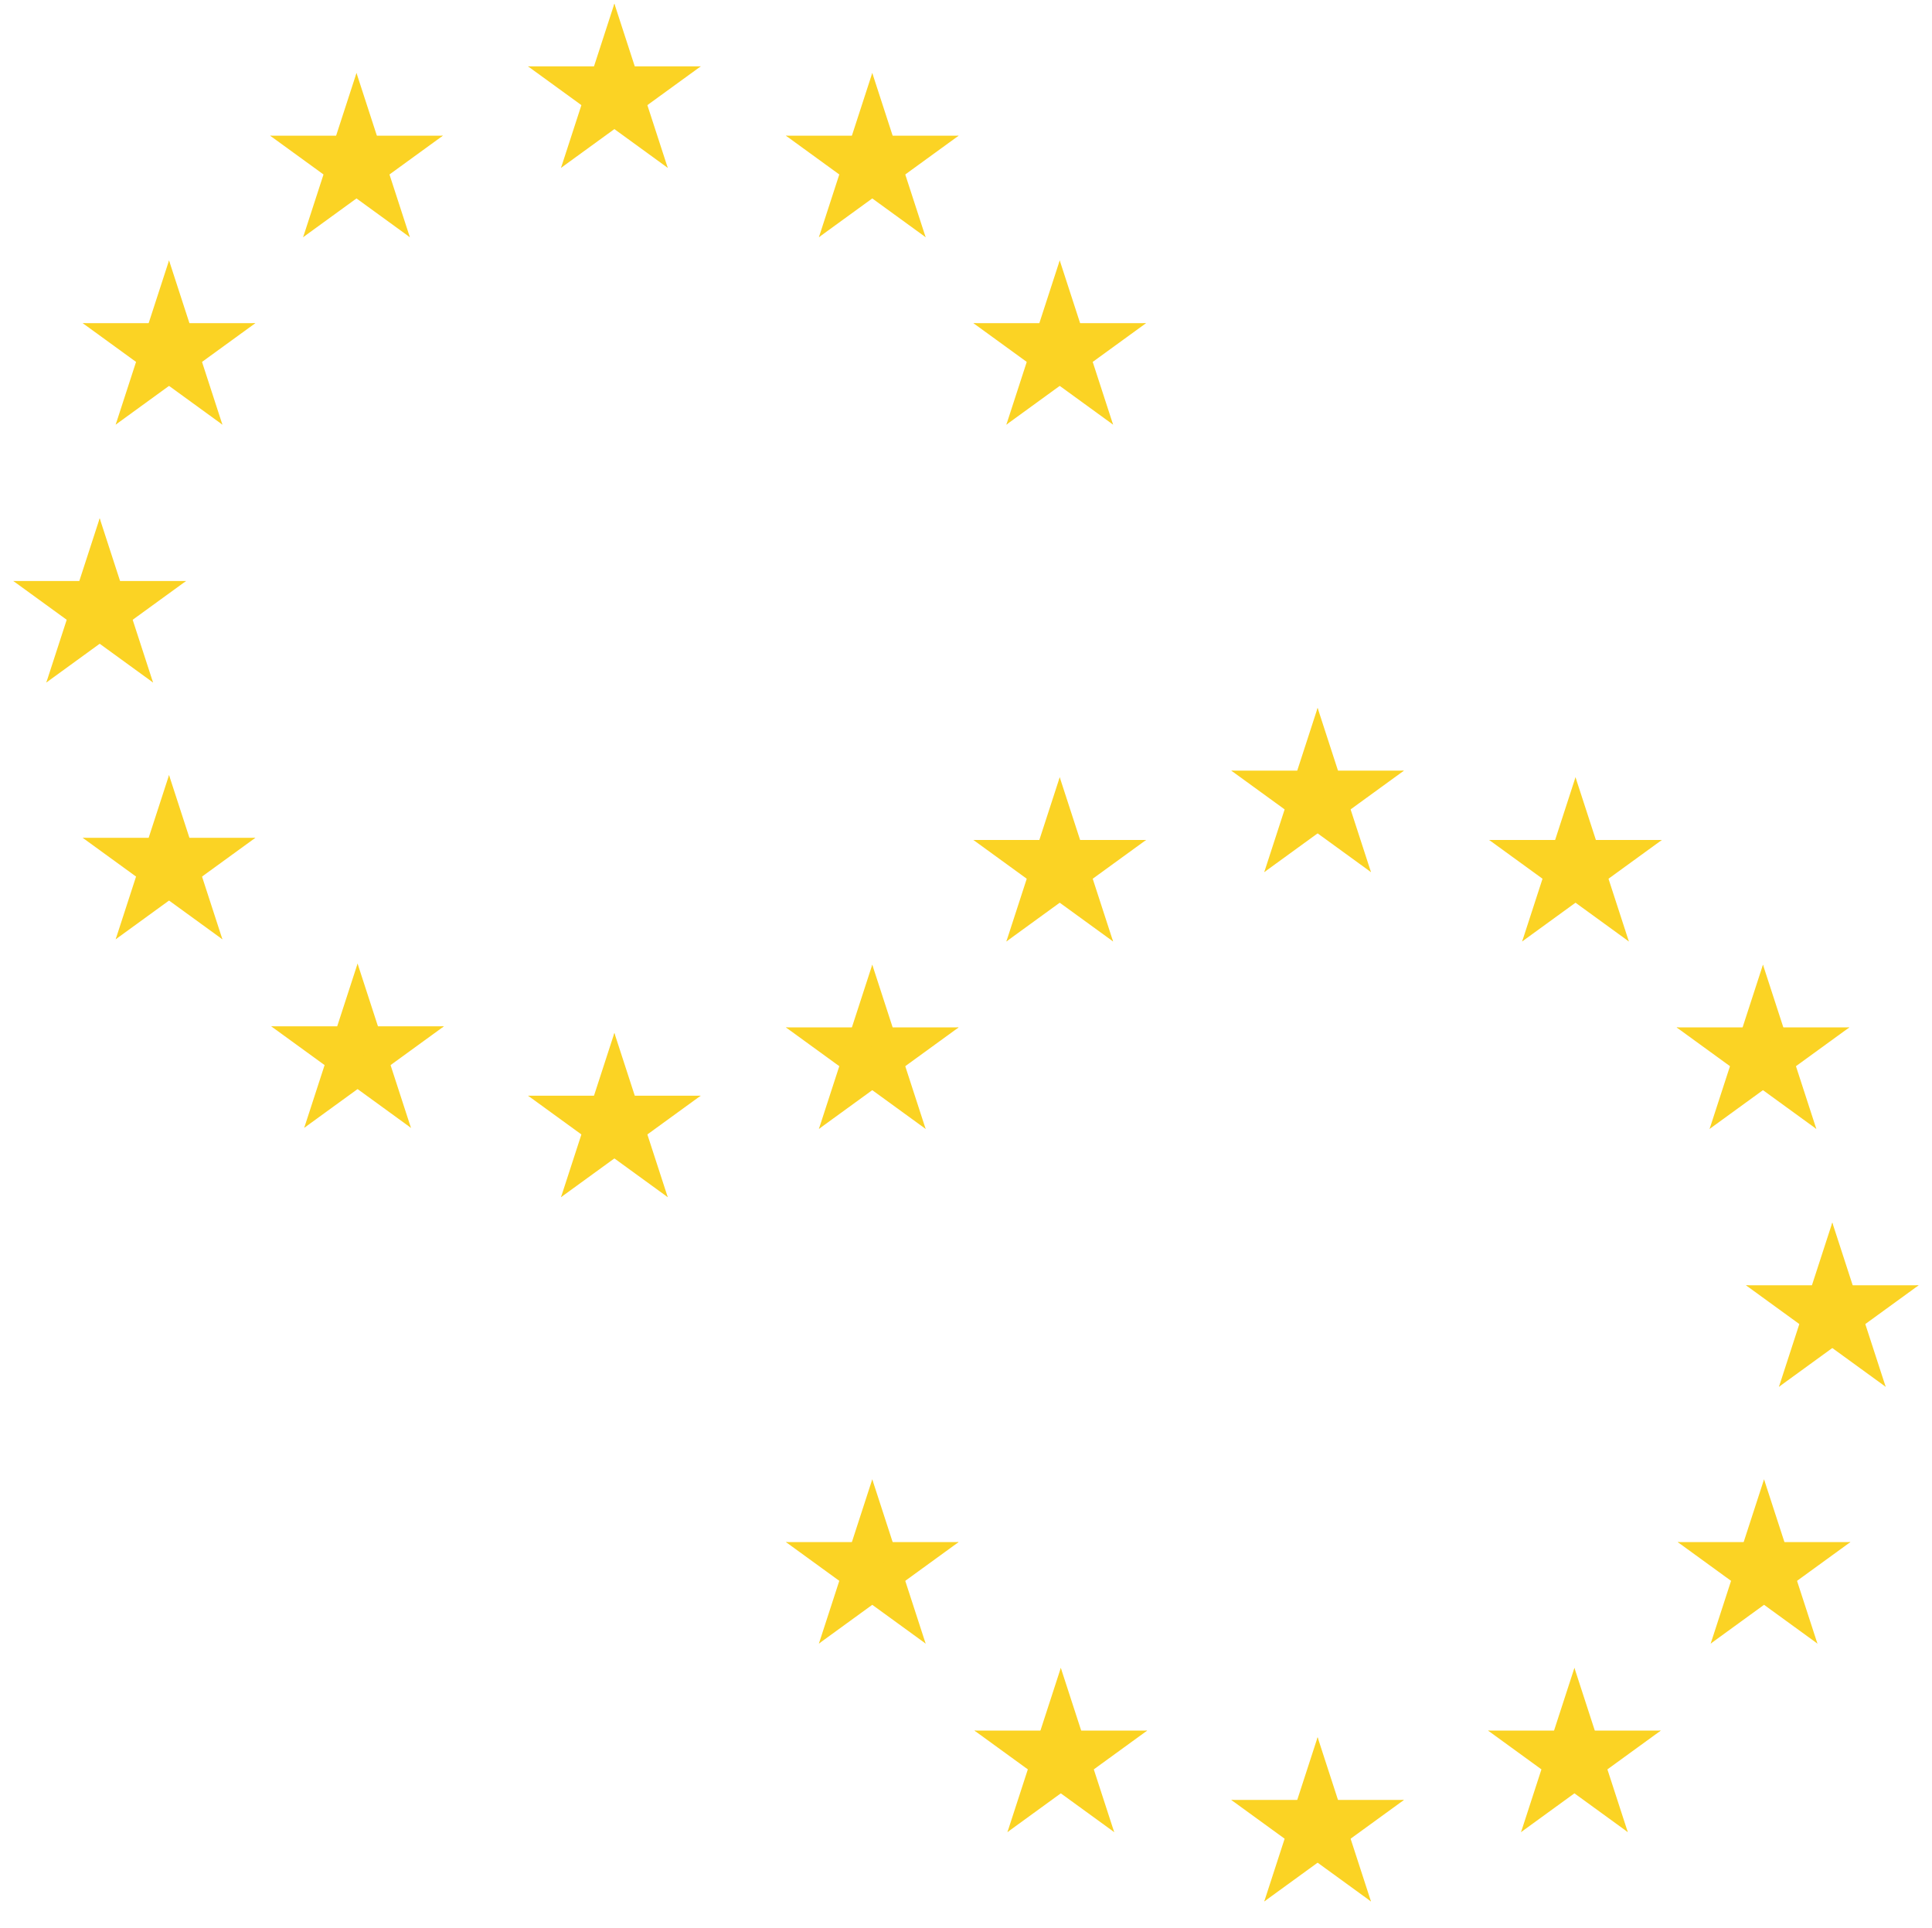
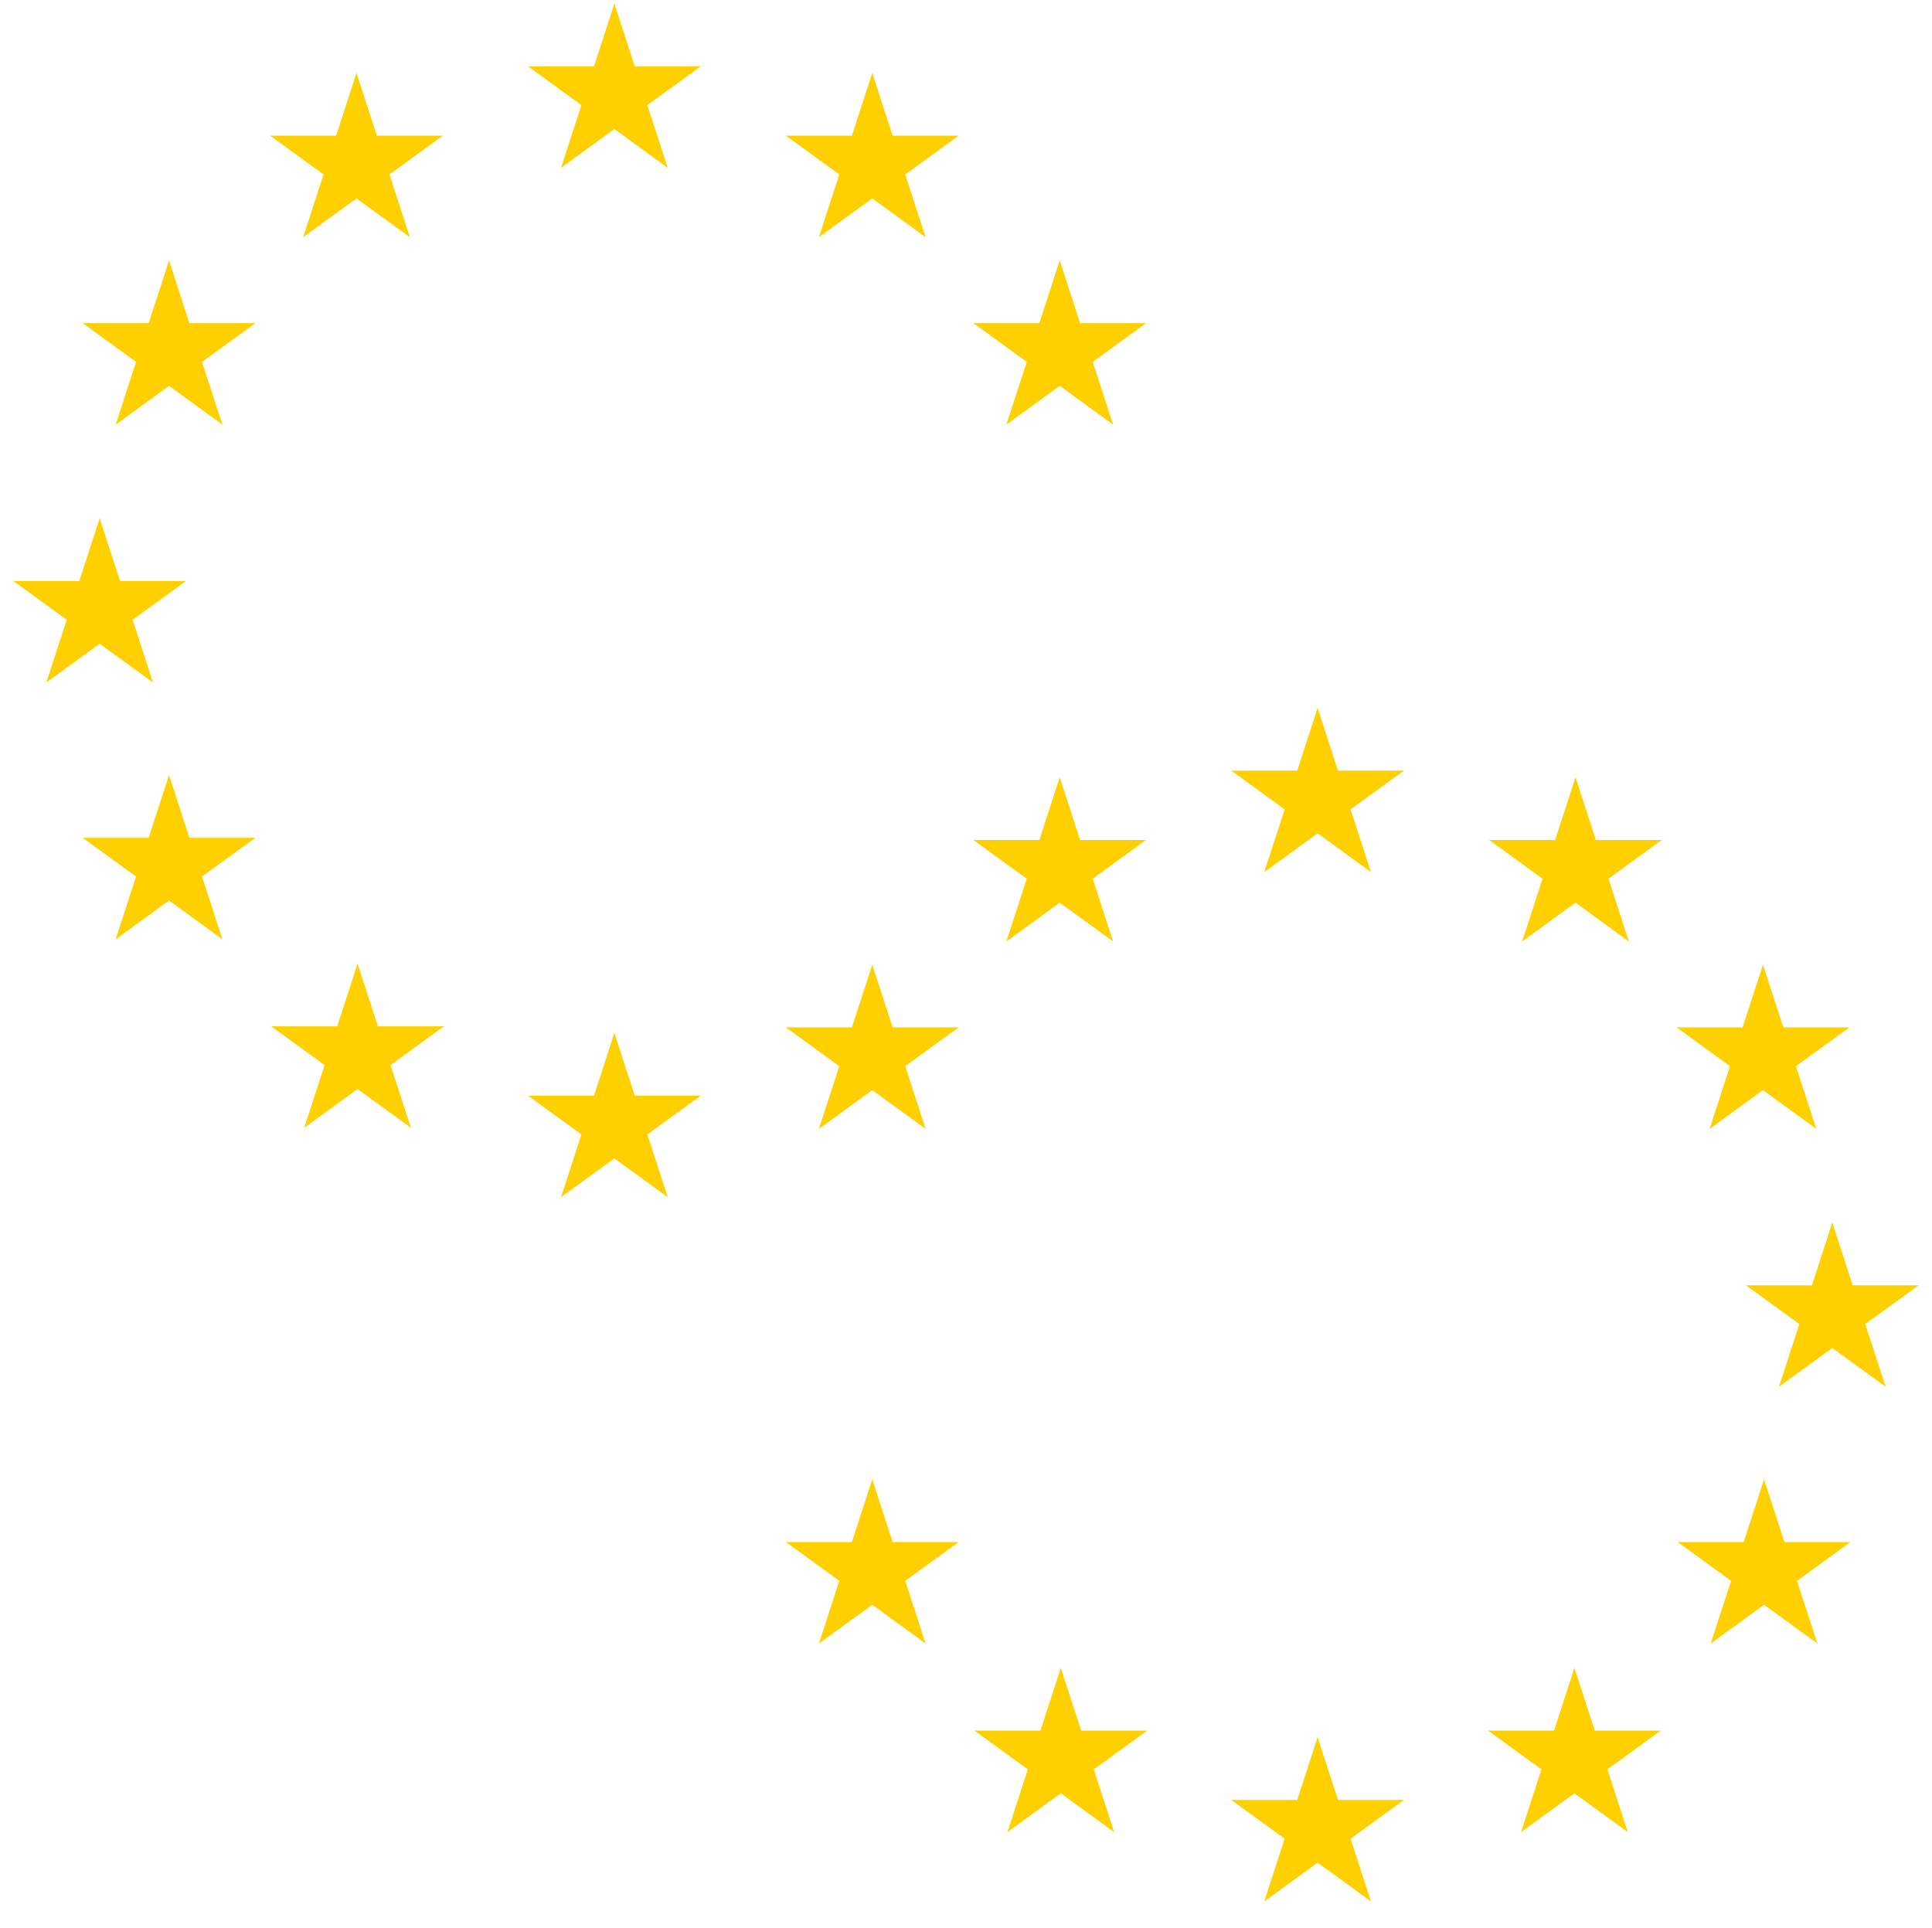
<svg xmlns="http://www.w3.org/2000/svg" width="1783" height="1779" viewBox="0 0 1783 1779" fill="none">
-   <path d="M978 240.351L952.108 320.039L991.951 332.985L978 240.351Z" fill="#FBD324" />
-   <path d="M978 240.351L1003.89 320.039L964.048 332.985L978 240.351Z" fill="#FBD324" />
-   <path d="M1057.69 298.247H973.899V340.141L1057.69 298.247Z" fill="#FBD324" />
-   <path d="M1057.69 298.247L989.901 347.497L965.277 313.603L1057.69 298.247Z" fill="#FBD324" />
-   <path d="M1027.25 391.925L1001.36 312.238L961.514 325.184L1027.25 391.925Z" fill="#FBD324" />
-   <path d="M1027.25 391.925L959.463 342.676L984.088 308.783L1027.25 391.925Z" fill="#FBD324" />
-   <path d="M898.312 298.247H982.101V340.141L898.312 298.247Z" fill="#FBD324" />
-   <path d="M898.312 298.247L966.099 347.496L990.724 313.603L898.312 298.247Z" fill="#FBD324" />
-   <path d="M928.75 391.925L954.642 312.238L994.486 325.184L928.75 391.925Z" fill="#FBD324" />
-   <path d="M928.75 391.925L996.537 342.676L971.912 308.783L928.75 391.925Z" fill="#FBD324" />
-   <path d="M805 67.351L779.108 147.039L818.951 159.985L805 67.351Z" fill="#FBD324" />
-   <path d="M805 67.351L830.892 147.039L791.048 159.985L805 67.351Z" fill="#FBD324" />
-   <path d="M884.688 125.247H800.899V167.141L884.688 125.247Z" fill="#FBD324" />
-   <path d="M884.688 125.247L816.901 174.497L792.277 140.603L884.688 125.247Z" fill="#FBD324" />
-   <path d="M854.25 218.925L828.358 139.238L788.514 152.184L854.25 218.925Z" fill="#FBD324" />
-   <path d="M854.25 218.925L786.463 169.676L811.088 135.783L854.25 218.925Z" fill="#FBD324" />
-   <path d="M725.312 125.247H809.101V167.141L725.312 125.247Z" fill="#FBD324" />
-   <path d="M725.312 125.247L793.099 174.496L817.724 140.603L725.312 125.247Z" fill="#FBD324" />
-   <path d="M755.75 218.925L781.642 139.238L821.486 152.184L755.75 218.925Z" fill="#FBD324" />
-   <path d="M755.75 218.925L823.537 169.676L798.912 135.783L755.75 218.925Z" fill="#FBD324" />
-   <path d="M567 3.351L541.108 83.039L580.951 95.985L567 3.351Z" fill="#FBD324" />
-   <path d="M567 3.351L592.892 83.039L553.048 95.985L567 3.351Z" fill="#FBD324" />
-   <path d="M646.688 61.247H562.899V103.141L646.688 61.247Z" fill="#FBD324" />
-   <path d="M646.688 61.247L578.901 110.497L554.277 76.603L646.688 61.247Z" fill="#FBD324" />
-   <path d="M616.25 154.925L590.358 75.238L550.514 88.184L616.25 154.925Z" fill="#FBD324" />
-   <path d="M616.25 154.925L548.463 105.676L573.088 71.783L616.25 154.925Z" fill="#FBD324" />
-   <path d="M487.312 61.247H571.101V103.141L487.312 61.247Z" fill="#FBD324" />
-   <path d="M487.312 61.247L555.099 110.496L579.724 76.603L487.312 61.247Z" fill="#FBD324" />
-   <path d="M517.75 154.925L543.642 75.238L583.486 88.184L517.75 154.925Z" fill="#FBD324" />
-   <path d="M517.75 154.925L585.537 105.676L560.912 71.782L517.75 154.925Z" fill="#FBD324" />
-   <path d="M329 67.351L303.108 147.039L342.951 159.985L329 67.351Z" fill="#FBD324" />
-   <path d="M329 67.351L354.892 147.039L315.048 159.985L329 67.351Z" fill="#FBD324" />
-   <path d="M408.688 125.247H324.899V167.141L408.688 125.247Z" fill="#FBD324" />
-   <path d="M408.688 125.247L340.901 174.497L316.277 140.603L408.688 125.247Z" fill="#FBD324" />
-   <path d="M378.25 218.925L352.358 139.238L312.514 152.184L378.25 218.925Z" fill="#FBD324" />
-   <path d="M378.25 218.925L310.463 169.676L335.088 135.783L378.25 218.925Z" fill="#FBD324" />
-   <path d="M249.312 125.247H333.101V167.141L249.312 125.247Z" fill="#FBD324" />
-   <path d="M249.312 125.247L317.099 174.496L341.724 140.603L249.312 125.247Z" fill="#FBD324" />
-   <path d="M279.75 218.925L305.642 139.238L345.486 152.184L279.75 218.925Z" fill="#FBD324" />
-   <path d="M279.75 218.925L347.537 169.676L322.912 135.783L279.75 218.925Z" fill="#FBD324" />
-   <path d="M156 240.351L130.108 320.039L169.951 332.985L156 240.351Z" fill="#FBD324" />
-   <path d="M156 240.351L181.892 320.039L142.048 332.985L156 240.351Z" fill="#FBD324" />
-   <path d="M235.688 298.247H151.899V340.141L235.688 298.247Z" fill="#FBD324" />
-   <path d="M235.688 298.247L167.901 347.497L143.277 313.603L235.688 298.247Z" fill="#FBD324" />
-   <path d="M205.25 391.925L179.358 312.238L139.514 325.184L205.25 391.925Z" fill="#FBD324" />
-   <path d="M205.25 391.925L137.463 342.676L162.088 308.783L205.25 391.925Z" fill="#FBD324" />
-   <path d="M76.312 298.247H160.101V340.141L76.312 298.247Z" fill="#FBD324" />
-   <path d="M76.312 298.247L144.099 347.496L168.724 313.603L76.312 298.247Z" fill="#FBD324" />
-   <path d="M106.75 391.925L132.642 312.238L172.486 325.184L106.75 391.925Z" fill="#FBD324" />
-   <path d="M106.75 391.925L174.537 342.676L149.912 308.783L106.75 391.925Z" fill="#FBD324" />
-   <path d="M92 478.351L66.108 558.039L105.951 570.985L92 478.351Z" fill="#FBD324" />
-   <path d="M92 478.351L117.892 558.039L78.048 570.985L92 478.351Z" fill="#FBD324" />
-   <path d="M171.688 536.247H87.899V578.141L171.688 536.247Z" fill="#FBD324" />
-   <path d="M171.688 536.247L103.901 585.497L79.277 551.603L171.688 536.247Z" fill="#FBD324" />
-   <path d="M141.25 629.925L115.358 550.238L75.514 563.184L141.25 629.925Z" fill="#FBD324" />
-   <path d="M141.25 629.925L73.463 580.676L98.088 546.783L141.25 629.925Z" fill="#FBD324" />
-   <path d="M12.312 536.247H96.101V578.141L12.312 536.247Z" fill="#FBD324" />
-   <path d="M12.312 536.247L80.099 585.496L104.724 551.603L12.312 536.247Z" fill="#FBD324" />
-   <path d="M42.75 629.925L68.642 550.238L108.486 563.184L42.75 629.925Z" fill="#FBD324" />
-   <path d="M42.75 629.925L110.537 580.676L85.912 546.783L42.75 629.925Z" fill="#FBD324" />
-   <path d="M156 715.351L130.108 795.039L169.951 807.985L156 715.351Z" fill="#FBD324" />
-   <path d="M156 715.351L181.892 795.039L142.048 807.985L156 715.351Z" fill="#FBD324" />
-   <path d="M235.688 773.247H151.899V815.141L235.688 773.247Z" fill="#FBD324" />
-   <path d="M235.688 773.247L167.901 822.497L143.277 788.603L235.688 773.247Z" fill="#FBD324" />
-   <path d="M205.25 866.925L179.358 787.238L139.514 800.184L205.25 866.925Z" fill="#FBD324" />
-   <path d="M205.25 866.925L137.463 817.676L162.088 783.783L205.25 866.925Z" fill="#FBD324" />
-   <path d="M76.312 773.247H160.101V815.141L76.312 773.247Z" fill="#FBD324" />
-   <path d="M76.312 773.247L144.099 822.496L168.724 788.603L76.312 773.247Z" fill="#FBD324" />
-   <path d="M106.75 866.925L132.642 787.238L172.486 800.184L106.75 866.925Z" fill="#FBD324" />
-   <path d="M106.75 866.925L174.537 817.676L149.912 783.783L106.75 866.925Z" fill="#FBD324" />
-   <path d="M330 889.351L304.108 969.039L343.951 981.985L330 889.351Z" fill="#FBD324" />
-   <path d="M330 889.351L355.892 969.039L316.048 981.985L330 889.351Z" fill="#FBD324" />
-   <path d="M409.688 947.247H325.899V989.141L409.688 947.247Z" fill="#FBD324" />
-   <path d="M409.688 947.247L341.901 996.497L317.277 962.603L409.688 947.247Z" fill="#FBD324" />
-   <path d="M379.25 1040.93L353.358 961.238L313.514 974.184L379.25 1040.93Z" fill="#FBD324" />
-   <path d="M379.25 1040.93L311.463 991.676L336.088 957.783L379.25 1040.93Z" fill="#FBD324" />
-   <path d="M250.312 947.247H334.101V989.141L250.312 947.247Z" fill="#FBD324" />
-   <path d="M250.312 947.247L318.099 996.496L342.724 962.603L250.312 947.247Z" fill="#FBD324" />
-   <path d="M280.75 1040.93L306.642 961.238L346.486 974.184L280.75 1040.93Z" fill="#FBD324" />
-   <path d="M280.75 1040.93L348.537 991.676L323.912 957.783L280.75 1040.93Z" fill="#FBD324" />
-   <path d="M567 953.351L541.108 1033.04L580.951 1045.98L567 953.351Z" fill="#FBD324" />
-   <path d="M567 953.351L592.892 1033.04L553.048 1045.99L567 953.351Z" fill="#FBD324" />
-   <path d="M646.688 1011.25H562.899V1053.14L646.688 1011.25Z" fill="#FBD324" />
-   <path d="M646.688 1011.25L578.901 1060.5L554.277 1026.6L646.688 1011.25Z" fill="#FBD324" />
-   <path d="M616.25 1104.93L590.358 1025.24L550.514 1038.18L616.25 1104.93Z" fill="#FBD324" />
-   <path d="M616.25 1104.93L548.463 1055.68L573.088 1021.78L616.25 1104.93Z" fill="#FBD324" />
-   <path d="M487.312 1011.25H571.101V1053.14L487.312 1011.25Z" fill="#FBD324" />
-   <path d="M487.312 1011.25L555.099 1060.5L579.724 1026.6L487.312 1011.25Z" fill="#FBD324" />
-   <path d="M517.75 1104.93L543.642 1025.24L583.486 1038.18L517.75 1104.93Z" fill="#FBD324" />
-   <path d="M517.75 1104.93L585.537 1055.68L560.912 1021.78L517.75 1104.93Z" fill="#FBD324" />
-   <path d="M805 890.351L779.108 970.039L818.951 982.985L805 890.351Z" fill="#FBD324" />
-   <path d="M805 890.351L830.892 970.039L791.048 982.985L805 890.351Z" fill="#FBD324" />
-   <path d="M884.688 948.247H800.899V990.141L884.688 948.247Z" fill="#FBD324" />
-   <path d="M884.688 948.247L816.901 997.497L792.277 963.603L884.688 948.247Z" fill="#FBD324" />
-   <path d="M854.25 1041.93L828.358 962.238L788.514 975.184L854.25 1041.93Z" fill="#FBD324" />
-   <path d="M854.25 1041.93L786.463 992.676L811.088 958.783L854.25 1041.93Z" fill="#FBD324" />
-   <path d="M725.312 948.247H809.101V990.141L725.312 948.247Z" fill="#FBD324" />
-   <path d="M725.312 948.247L793.099 997.496L817.724 963.603L725.312 948.247Z" fill="#FBD324" />
-   <path d="M755.75 1041.93L781.642 962.238L821.486 975.184L755.75 1041.93Z" fill="#FBD324" />
-   <path d="M755.75 1041.93L823.537 992.676L798.912 958.783L755.75 1041.93Z" fill="#FBD324" />
-   <path d="M978 717.351L952.108 797.039L991.951 809.985L978 717.351Z" fill="#FBD324" />
-   <path d="M978 717.351L1003.89 797.039L964.048 809.985L978 717.351Z" fill="#FBD324" />
-   <path d="M1057.69 775.247H973.899V817.141L1057.69 775.247Z" fill="#FBD324" />
-   <path d="M1057.69 775.247L989.901 824.497L965.277 790.603L1057.69 775.247Z" fill="#FBD324" />
-   <path d="M1027.25 868.925L1001.36 789.238L961.514 802.184L1027.25 868.925Z" fill="#FBD324" />
-   <path d="M1027.25 868.925L959.463 819.676L984.088 785.783L1027.25 868.925Z" fill="#FBD324" />
-   <path d="M898.312 775.247H982.101V817.141L898.312 775.247Z" fill="#FBD324" />
-   <path d="M898.312 775.247L966.099 824.496L990.724 790.603L898.312 775.247Z" fill="#FBD324" />
-   <path d="M928.75 868.925L954.642 789.238L994.486 802.184L928.75 868.925Z" fill="#FBD324" />
-   <path d="M928.75 868.925L996.537 819.676L971.912 785.783L928.75 868.925Z" fill="#FBD324" />
-   <path d="M1216 653.351L1190.11 733.039L1229.95 745.985L1216 653.351Z" fill="#FBD324" />
-   <path d="M1216 653.351L1241.89 733.039L1202.05 745.985L1216 653.351Z" fill="#FBD324" />
-   <path d="M1295.69 711.247H1211.9V753.141L1295.69 711.247Z" fill="#FBD324" />
-   <path d="M1295.69 711.247L1227.9 760.497L1203.28 726.603L1295.69 711.247Z" fill="#FBD324" />
-   <path d="M1265.25 804.925L1239.36 725.238L1199.51 738.184L1265.25 804.925Z" fill="#FBD324" />
-   <path d="M1265.25 804.925L1197.46 755.676L1222.09 721.783L1265.25 804.925Z" fill="#FBD324" />
-   <path d="M1136.31 711.247H1220.1V753.141L1136.31 711.247Z" fill="#FBD324" />
-   <path d="M1136.31 711.247L1204.1 760.496L1228.72 726.603L1136.31 711.247Z" fill="#FBD324" />
-   <path d="M1166.75 804.925L1192.64 725.238L1232.49 738.184L1166.75 804.925Z" fill="#FBD324" />
-   <path d="M1166.75 804.925L1234.54 755.676L1209.91 721.783L1166.75 804.925Z" fill="#FBD324" />
-   <path d="M1454 717.351L1428.11 797.039L1467.95 809.985L1454 717.351Z" fill="#FBD324" />
-   <path d="M1454 717.351L1479.89 797.039L1440.05 809.985L1454 717.351Z" fill="#FBD324" />
-   <path d="M1533.69 775.247H1449.9V817.141L1533.69 775.247Z" fill="#FBD324" />
-   <path d="M1533.69 775.247L1465.9 824.497L1441.28 790.603L1533.69 775.247Z" fill="#FBD324" />
-   <path d="M1503.25 868.925L1477.36 789.238L1437.51 802.184L1503.25 868.925Z" fill="#FBD324" />
-   <path d="M1503.25 868.925L1435.46 819.676L1460.09 785.783L1503.25 868.925Z" fill="#FBD324" />
-   <path d="M1374.31 775.247H1458.1V817.141L1374.31 775.247Z" fill="#FBD324" />
-   <path d="M1374.31 775.247L1442.1 824.496L1466.72 790.603L1374.31 775.247Z" fill="#FBD324" />
-   <path d="M1404.75 868.925L1430.64 789.238L1470.49 802.184L1404.75 868.925Z" fill="#FBD324" />
-   <path d="M1404.75 868.925L1472.54 819.676L1447.91 785.783L1404.75 868.925Z" fill="#FBD324" />
-   <path d="M1627 890.351L1601.11 970.039L1640.95 982.985L1627 890.351Z" fill="#FBD324" />
-   <path d="M1627 890.351L1652.89 970.039L1613.05 982.985L1627 890.351Z" fill="#FBD324" />
-   <path d="M1706.69 948.247H1622.9V990.141L1706.69 948.247Z" fill="#FBD324" />
-   <path d="M1706.69 948.247L1638.9 997.497L1614.28 963.603L1706.69 948.247Z" fill="#FBD324" />
-   <path d="M1676.25 1041.93L1650.36 962.238L1610.51 975.184L1676.25 1041.93Z" fill="#FBD324" />
-   <path d="M1676.25 1041.93L1608.46 992.676L1633.09 958.783L1676.25 1041.93Z" fill="#FBD324" />
-   <path d="M1547.31 948.247H1631.1V990.141L1547.31 948.247Z" fill="#FBD324" />
-   <path d="M1547.31 948.247L1615.1 997.496L1639.72 963.603L1547.31 948.247Z" fill="#FBD324" />
-   <path d="M1577.75 1041.93L1603.64 962.238L1643.49 975.184L1577.75 1041.93Z" fill="#FBD324" />
-   <path d="M1577.75 1041.93L1645.54 992.676L1620.91 958.783L1577.75 1041.93Z" fill="#FBD324" />
-   <path d="M1691 1128.35L1665.11 1208.04L1704.95 1220.98L1691 1128.35Z" fill="#FBD324" />
-   <path d="M1691 1128.35L1716.89 1208.04L1677.05 1220.99L1691 1128.35Z" fill="#FBD324" />
-   <path d="M1770.69 1186.25H1686.9V1228.14L1770.69 1186.25Z" fill="#FBD324" />
-   <path d="M1770.69 1186.25L1702.9 1235.5L1678.28 1201.6L1770.69 1186.25Z" fill="#FBD324" />
-   <path d="M1740.25 1279.93L1714.36 1200.24L1674.51 1213.18L1740.25 1279.93Z" fill="#FBD324" />
-   <path d="M1740.25 1279.93L1672.46 1230.68L1697.09 1196.78L1740.25 1279.93Z" fill="#FBD324" />
-   <path d="M1611.31 1186.25H1695.1V1228.14L1611.31 1186.25Z" fill="#FBD324" />
-   <path d="M1611.31 1186.25L1679.1 1235.5L1703.72 1201.6L1611.31 1186.25Z" fill="#FBD324" />
-   <path d="M1641.75 1279.93L1667.64 1200.24L1707.49 1213.18L1641.75 1279.93Z" fill="#FBD324" />
-   <path d="M1641.75 1279.93L1709.54 1230.68L1684.91 1196.78L1641.75 1279.93Z" fill="#FBD324" />
-   <path d="M1628 1365.35L1602.11 1445.04L1641.95 1457.99L1628 1365.35Z" fill="#FBD324" />
-   <path d="M1628 1365.35L1653.89 1445.04L1614.05 1457.99L1628 1365.35Z" fill="#FBD324" />
-   <path d="M1707.69 1423.25H1623.9V1465.14L1707.69 1423.25Z" fill="#FBD324" />
-   <path d="M1707.69 1423.25L1639.9 1472.5L1615.28 1438.6L1707.69 1423.25Z" fill="#FBD324" />
-   <path d="M1677.25 1516.93L1651.36 1437.24L1611.51 1450.18L1677.25 1516.93Z" fill="#FBD324" />
-   <path d="M1677.25 1516.93L1609.46 1467.68L1634.09 1433.78L1677.25 1516.93Z" fill="#FBD324" />
-   <path d="M1548.31 1423.25H1632.1V1465.14L1548.31 1423.25Z" fill="#FBD324" />
-   <path d="M1548.31 1423.25L1616.1 1472.5L1640.72 1438.6L1548.31 1423.25Z" fill="#FBD324" />
-   <path d="M1578.75 1516.93L1604.64 1437.24L1644.49 1450.18L1578.75 1516.93Z" fill="#FBD324" />
-   <path d="M1578.75 1516.93L1646.54 1467.68L1621.91 1433.78L1578.75 1516.93Z" fill="#FBD324" />
-   <path d="M1453 1539.35L1427.11 1619.04L1466.95 1631.99L1453 1539.35Z" fill="#FBD324" />
-   <path d="M1453 1539.35L1478.89 1619.04L1439.05 1631.99L1453 1539.35Z" fill="#FBD324" />
-   <path d="M1532.69 1597.25H1448.9V1639.14L1532.69 1597.25Z" fill="#FBD324" />
-   <path d="M1532.69 1597.25L1464.9 1646.5L1440.28 1612.6L1532.69 1597.25Z" fill="#FBD324" />
-   <path d="M1502.25 1690.93L1476.36 1611.24L1436.51 1624.18L1502.25 1690.93Z" fill="#FBD324" />
-   <path d="M1502.25 1690.93L1434.46 1641.68L1459.09 1607.78L1502.25 1690.93Z" fill="#FBD324" />
-   <path d="M1373.31 1597.25H1457.1V1639.14L1373.31 1597.25Z" fill="#FBD324" />
-   <path d="M1373.31 1597.25L1441.1 1646.5L1465.72 1612.6L1373.31 1597.25Z" fill="#FBD324" />
-   <path d="M1403.75 1690.93L1429.64 1611.24L1469.49 1624.18L1403.75 1690.93Z" fill="#FBD324" />
-   <path d="M1403.75 1690.93L1471.54 1641.68L1446.91 1607.78L1403.75 1690.93Z" fill="#FBD324" />
-   <path d="M1216 1603.35L1190.11 1683.04L1229.95 1695.99L1216 1603.35Z" fill="#FBD324" />
-   <path d="M1216 1603.35L1241.89 1683.04L1202.05 1695.99L1216 1603.35Z" fill="#FBD324" />
-   <path d="M1295.69 1661.25H1211.9V1703.14L1295.69 1661.25Z" fill="#FBD324" />
-   <path d="M1295.69 1661.25L1227.9 1710.5L1203.28 1676.6L1295.69 1661.25Z" fill="#FBD324" />
-   <path d="M1265.25 1754.93L1239.36 1675.24L1199.51 1688.18L1265.25 1754.93Z" fill="#FBD324" />
-   <path d="M1265.25 1754.93L1197.46 1705.68L1222.09 1671.78L1265.25 1754.93Z" fill="#FBD324" />
-   <path d="M1136.31 1661.25H1220.1V1703.14L1136.31 1661.25Z" fill="#FBD324" />
-   <path d="M1136.31 1661.25L1204.1 1710.5L1228.72 1676.6L1136.31 1661.25Z" fill="#FBD324" />
-   <path d="M1166.75 1754.93L1192.64 1675.24L1232.49 1688.18L1166.75 1754.93Z" fill="#FBD324" />
-   <path d="M1166.75 1754.93L1234.54 1705.68L1209.91 1671.78L1166.75 1754.93Z" fill="#FBD324" />
-   <path d="M979 1539.35L953.108 1619.04L992.951 1631.99L979 1539.35Z" fill="#FBD324" />
-   <path d="M979 1539.35L1004.89 1619.04L965.048 1631.99L979 1539.35Z" fill="#FBD324" />
-   <path d="M1058.69 1597.25H974.899V1639.14L1058.69 1597.25Z" fill="#FBD324" />
-   <path d="M1058.69 1597.25L990.901 1646.5L966.277 1612.6L1058.69 1597.25Z" fill="#FBD324" />
-   <path d="M1028.25 1690.93L1002.36 1611.24L962.514 1624.18L1028.25 1690.93Z" fill="#FBD324" />
-   <path d="M1028.25 1690.93L960.463 1641.68L985.088 1607.78L1028.25 1690.93Z" fill="#FBD324" />
-   <path d="M899.312 1597.25H983.101V1639.14L899.312 1597.25Z" fill="#FBD324" />
-   <path d="M899.312 1597.25L967.099 1646.5L991.724 1612.6L899.312 1597.25Z" fill="#FBD324" />
-   <path d="M929.75 1690.93L955.642 1611.24L995.486 1624.18L929.75 1690.93Z" fill="#FBD324" />
-   <path d="M929.75 1690.93L997.537 1641.68L972.912 1607.78L929.75 1690.93Z" fill="#FBD324" />
-   <path d="M805 1365.35L779.108 1445.04L818.951 1457.99L805 1365.35Z" fill="#FBD324" />
-   <path d="M805 1365.35L830.892 1445.04L791.048 1457.99L805 1365.35Z" fill="#FBD324" />
-   <path d="M884.688 1423.25H800.899V1465.14L884.688 1423.25Z" fill="#FBD324" />
-   <path d="M884.688 1423.25L816.901 1472.5L792.277 1438.6L884.688 1423.25Z" fill="#FBD324" />
-   <path d="M854.25 1516.93L828.358 1437.24L788.514 1450.18L854.25 1516.93Z" fill="#FBD324" />
-   <path d="M854.25 1516.93L786.463 1467.68L811.088 1433.78L854.25 1516.93Z" fill="#FBD324" />
-   <path d="M725.312 1423.25H809.101V1465.14L725.312 1423.25Z" fill="#FBD324" />
-   <path d="M725.312 1423.25L793.099 1472.5L817.724 1438.6L725.312 1423.25Z" fill="#FBD324" />
-   <path d="M755.75 1516.93L781.642 1437.24L821.486 1450.18L755.75 1516.93Z" fill="#FBD324" />
-   <path d="M755.75 1516.93L823.537 1467.68L798.912 1433.78L755.75 1516.93Z" fill="#FBD324" />
+   <path d="M978 240.351L952.108 320.039L991.951 332.985L978 240.351Z" fill="#FFD000" />
+   <path d="M978 240.351L1003.89 320.039L964.048 332.985L978 240.351Z" fill="#FFD000" />
+   <path d="M1057.69 298.247H973.899V340.141L1057.69 298.247Z" fill="#FFD000" />
+   <path d="M1057.69 298.247L989.901 347.497L965.277 313.603L1057.69 298.247Z" fill="#FFD000" />
+   <path d="M1027.25 391.925L1001.36 312.238L961.514 325.184L1027.25 391.925Z" fill="#FFD000" />
+   <path d="M1027.25 391.925L959.463 342.676L984.088 308.783L1027.25 391.925Z" fill="#FFD000" />
+   <path d="M898.312 298.247H982.101V340.141L898.312 298.247Z" fill="#FFD000" />
+   <path d="M898.312 298.247L966.099 347.496L990.724 313.603L898.312 298.247Z" fill="#FFD000" />
+   <path d="M928.75 391.925L954.642 312.238L994.486 325.184L928.75 391.925Z" fill="#FFD000" />
+   <path d="M928.75 391.925L996.537 342.676L971.912 308.783L928.75 391.925Z" fill="#FFD000" />
+   <path d="M805 67.351L779.108 147.039L818.951 159.985L805 67.351Z" fill="#FFD000" />
+   <path d="M805 67.351L830.892 147.039L791.048 159.985L805 67.351Z" fill="#FFD000" />
+   <path d="M884.688 125.247H800.899V167.141L884.688 125.247Z" fill="#FFD000" />
+   <path d="M884.688 125.247L816.901 174.497L792.277 140.603L884.688 125.247Z" fill="#FFD000" />
+   <path d="M854.25 218.925L828.358 139.238L788.514 152.184L854.25 218.925Z" fill="#FFD000" />
+   <path d="M854.25 218.925L786.463 169.676L811.088 135.783L854.25 218.925Z" fill="#FFD000" />
+   <path d="M725.312 125.247H809.101V167.141L725.312 125.247Z" fill="#FFD000" />
+   <path d="M725.312 125.247L793.099 174.496L817.724 140.603L725.312 125.247Z" fill="#FFD000" />
+   <path d="M755.75 218.925L781.642 139.238L821.486 152.184L755.75 218.925Z" fill="#FFD000" />
+   <path d="M755.75 218.925L823.537 169.676L798.912 135.783L755.75 218.925Z" fill="#FFD000" />
+   <path d="M567 3.351L541.108 83.039L580.951 95.985L567 3.351Z" fill="#FFD000" />
+   <path d="M567 3.351L592.892 83.039L553.048 95.985L567 3.351Z" fill="#FFD000" />
+   <path d="M646.688 61.247H562.899V103.141L646.688 61.247Z" fill="#FFD000" />
+   <path d="M646.688 61.247L578.901 110.497L554.277 76.603L646.688 61.247Z" fill="#FFD000" />
+   <path d="M616.25 154.925L590.358 75.238L550.514 88.184L616.25 154.925Z" fill="#FFD000" />
+   <path d="M616.25 154.925L548.463 105.676L573.088 71.783L616.25 154.925Z" fill="#FFD000" />
+   <path d="M487.312 61.247H571.101V103.141L487.312 61.247Z" fill="#FFD000" />
+   <path d="M487.312 61.247L555.099 110.496L579.724 76.603L487.312 61.247Z" fill="#FFD000" />
+   <path d="M517.75 154.925L543.642 75.238L583.486 88.184L517.75 154.925Z" fill="#FFD000" />
+   <path d="M517.75 154.925L585.537 105.676L560.912 71.782L517.75 154.925Z" fill="#FFD000" />
+   <path d="M329 67.351L303.108 147.039L342.951 159.985L329 67.351Z" fill="#FFD000" />
+   <path d="M329 67.351L354.892 147.039L315.048 159.985L329 67.351Z" fill="#FFD000" />
+   <path d="M408.688 125.247H324.899V167.141L408.688 125.247Z" fill="#FFD000" />
+   <path d="M408.688 125.247L340.901 174.497L316.277 140.603L408.688 125.247Z" fill="#FFD000" />
+   <path d="M378.25 218.925L352.358 139.238L312.514 152.184L378.25 218.925Z" fill="#FFD000" />
+   <path d="M378.25 218.925L310.463 169.676L335.088 135.783L378.25 218.925Z" fill="#FFD000" />
+   <path d="M249.312 125.247H333.101V167.141L249.312 125.247Z" fill="#FFD000" />
+   <path d="M249.312 125.247L317.099 174.496L341.724 140.603L249.312 125.247Z" fill="#FFD000" />
+   <path d="M279.75 218.925L305.642 139.238L345.486 152.184L279.75 218.925Z" fill="#FFD000" />
+   <path d="M279.75 218.925L347.537 169.676L322.912 135.783L279.75 218.925Z" fill="#FFD000" />
+   <path d="M156 240.351L130.108 320.039L169.951 332.985L156 240.351Z" fill="#FFD000" />
+   <path d="M156 240.351L181.892 320.039L142.048 332.985L156 240.351Z" fill="#FFD000" />
+   <path d="M235.688 298.247H151.899V340.141L235.688 298.247Z" fill="#FFD000" />
+   <path d="M235.688 298.247L167.901 347.497L143.277 313.603L235.688 298.247Z" fill="#FFD000" />
+   <path d="M205.25 391.925L179.358 312.238L139.514 325.184L205.25 391.925Z" fill="#FFD000" />
+   <path d="M205.25 391.925L137.463 342.676L162.088 308.783L205.25 391.925Z" fill="#FFD000" />
+   <path d="M76.312 298.247H160.101V340.141L76.312 298.247Z" fill="#FFD000" />
+   <path d="M76.312 298.247L144.099 347.496L168.724 313.603L76.312 298.247Z" fill="#FFD000" />
+   <path d="M106.75 391.925L132.642 312.238L172.486 325.184L106.75 391.925Z" fill="#FFD000" />
+   <path d="M106.75 391.925L174.537 342.676L149.912 308.783L106.75 391.925Z" fill="#FFD000" />
+   <path d="M92 478.351L66.108 558.039L105.951 570.985L92 478.351Z" fill="#FFD000" />
+   <path d="M92 478.351L117.892 558.039L78.048 570.985L92 478.351Z" fill="#FFD000" />
+   <path d="M171.688 536.247H87.899V578.141L171.688 536.247Z" fill="#FFD000" />
+   <path d="M171.688 536.247L103.901 585.497L79.277 551.603L171.688 536.247Z" fill="#FFD000" />
+   <path d="M141.25 629.925L115.358 550.238L75.514 563.184L141.25 629.925Z" fill="#FFD000" />
+   <path d="M141.25 629.925L73.463 580.676L98.088 546.783L141.25 629.925Z" fill="#FFD000" />
+   <path d="M12.312 536.247H96.101V578.141L12.312 536.247Z" fill="#FFD000" />
+   <path d="M12.312 536.247L80.099 585.496L104.724 551.603L12.312 536.247Z" fill="#FFD000" />
+   <path d="M42.75 629.925L68.642 550.238L108.486 563.184L42.75 629.925Z" fill="#FFD000" />
+   <path d="M42.75 629.925L110.537 580.676L85.912 546.783L42.75 629.925Z" fill="#FFD000" />
+   <path d="M156 715.351L130.108 795.039L169.951 807.985L156 715.351Z" fill="#FFD000" />
+   <path d="M156 715.351L181.892 795.039L142.048 807.985L156 715.351Z" fill="#FFD000" />
+   <path d="M235.688 773.247H151.899V815.141L235.688 773.247Z" fill="#FFD000" />
+   <path d="M235.688 773.247L167.901 822.497L143.277 788.603L235.688 773.247Z" fill="#FFD000" />
+   <path d="M205.25 866.925L179.358 787.238L139.514 800.184L205.25 866.925Z" fill="#FFD000" />
+   <path d="M205.25 866.925L137.463 817.676L162.088 783.783L205.25 866.925Z" fill="#FFD000" />
+   <path d="M76.312 773.247H160.101V815.141L76.312 773.247Z" fill="#FFD000" />
+   <path d="M76.312 773.247L144.099 822.496L168.724 788.603L76.312 773.247Z" fill="#FFD000" />
+   <path d="M106.75 866.925L132.642 787.238L172.486 800.184L106.75 866.925Z" fill="#FFD000" />
+   <path d="M106.75 866.925L174.537 817.676L149.912 783.783L106.75 866.925Z" fill="#FFD000" />
+   <path d="M330 889.351L304.108 969.039L343.951 981.985L330 889.351Z" fill="#FFD000" />
+   <path d="M330 889.351L355.892 969.039L316.048 981.985L330 889.351Z" fill="#FFD000" />
+   <path d="M409.688 947.247H325.899V989.141L409.688 947.247Z" fill="#FFD000" />
+   <path d="M409.688 947.247L341.901 996.497L317.277 962.603L409.688 947.247Z" fill="#FFD000" />
+   <path d="M379.25 1040.93L353.358 961.238L313.514 974.184L379.25 1040.93Z" fill="#FFD000" />
+   <path d="M379.25 1040.93L311.463 991.676L336.088 957.783L379.25 1040.93Z" fill="#FFD000" />
+   <path d="M250.312 947.247H334.101V989.141L250.312 947.247Z" fill="#FFD000" />
+   <path d="M250.312 947.247L318.099 996.496L342.724 962.603L250.312 947.247Z" fill="#FFD000" />
+   <path d="M280.75 1040.93L306.642 961.238L346.486 974.184L280.75 1040.93Z" fill="#FFD000" />
+   <path d="M280.75 1040.93L348.537 991.676L323.912 957.783L280.75 1040.93Z" fill="#FFD000" />
+   <path d="M567 953.351L541.108 1033.04L580.951 1045.98L567 953.351Z" fill="#FFD000" />
+   <path d="M567 953.351L592.892 1033.04L553.048 1045.99L567 953.351Z" fill="#FFD000" />
+   <path d="M646.688 1011.25H562.899V1053.14L646.688 1011.25Z" fill="#FFD000" />
+   <path d="M646.688 1011.25L578.901 1060.5L554.277 1026.6L646.688 1011.25Z" fill="#FFD000" />
+   <path d="M616.25 1104.93L590.358 1025.24L550.514 1038.18L616.25 1104.93Z" fill="#FFD000" />
+   <path d="M616.25 1104.93L548.463 1055.68L573.088 1021.78L616.25 1104.93Z" fill="#FFD000" />
+   <path d="M487.312 1011.25H571.101V1053.14L487.312 1011.25Z" fill="#FFD000" />
+   <path d="M487.312 1011.25L555.099 1060.5L579.724 1026.6L487.312 1011.25Z" fill="#FFD000" />
+   <path d="M517.75 1104.93L543.642 1025.24L583.486 1038.18L517.75 1104.93Z" fill="#FFD000" />
+   <path d="M517.75 1104.93L585.537 1055.68L560.912 1021.78L517.75 1104.93Z" fill="#FFD000" />
+   <path d="M805 890.351L779.108 970.039L818.951 982.985L805 890.351Z" fill="#FFD000" />
+   <path d="M805 890.351L830.892 970.039L791.048 982.985L805 890.351Z" fill="#FFD000" />
+   <path d="M884.688 948.247H800.899V990.141L884.688 948.247Z" fill="#FFD000" />
+   <path d="M884.688 948.247L816.901 997.497L792.277 963.603L884.688 948.247Z" fill="#FFD000" />
+   <path d="M854.25 1041.93L828.358 962.238L788.514 975.184L854.25 1041.93Z" fill="#FFD000" />
+   <path d="M854.25 1041.93L786.463 992.676L811.088 958.783L854.25 1041.93Z" fill="#FFD000" />
+   <path d="M725.312 948.247H809.101V990.141L725.312 948.247Z" fill="#FFD000" />
+   <path d="M725.312 948.247L793.099 997.496L817.724 963.603L725.312 948.247Z" fill="#FFD000" />
+   <path d="M755.75 1041.93L781.642 962.238L821.486 975.184L755.75 1041.93Z" fill="#FFD000" />
+   <path d="M755.75 1041.93L823.537 992.676L798.912 958.783L755.75 1041.93Z" fill="#FFD000" />
+   <path d="M978 717.351L952.108 797.039L991.951 809.985L978 717.351Z" fill="#FFD000" />
+   <path d="M978 717.351L1003.89 797.039L964.048 809.985L978 717.351Z" fill="#FFD000" />
+   <path d="M1057.69 775.247H973.899V817.141L1057.69 775.247Z" fill="#FFD000" />
+   <path d="M1057.69 775.247L989.901 824.497L965.277 790.603L1057.69 775.247Z" fill="#FFD000" />
+   <path d="M1027.25 868.925L1001.36 789.238L961.514 802.184L1027.25 868.925Z" fill="#FFD000" />
+   <path d="M1027.25 868.925L959.463 819.676L984.088 785.783L1027.25 868.925Z" fill="#FFD000" />
+   <path d="M898.312 775.247H982.101V817.141L898.312 775.247Z" fill="#FFD000" />
+   <path d="M898.312 775.247L966.099 824.496L990.724 790.603L898.312 775.247Z" fill="#FFD000" />
+   <path d="M928.75 868.925L954.642 789.238L994.486 802.184L928.75 868.925Z" fill="#FFD000" />
+   <path d="M928.75 868.925L996.537 819.676L971.912 785.783L928.75 868.925Z" fill="#FFD000" />
+   <path d="M1216 653.351L1190.11 733.039L1229.95 745.985L1216 653.351Z" fill="#FFD000" />
+   <path d="M1216 653.351L1241.89 733.039L1202.05 745.985L1216 653.351Z" fill="#FFD000" />
+   <path d="M1295.69 711.247H1211.9V753.141L1295.69 711.247Z" fill="#FFD000" />
+   <path d="M1295.69 711.247L1227.9 760.497L1203.28 726.603L1295.69 711.247Z" fill="#FFD000" />
+   <path d="M1265.25 804.925L1239.36 725.238L1199.51 738.184L1265.25 804.925Z" fill="#FFD000" />
+   <path d="M1265.25 804.925L1197.46 755.676L1222.09 721.783L1265.25 804.925Z" fill="#FFD000" />
+   <path d="M1136.31 711.247H1220.1V753.141L1136.31 711.247Z" fill="#FFD000" />
+   <path d="M1136.31 711.247L1204.1 760.496L1228.72 726.603L1136.31 711.247Z" fill="#FFD000" />
+   <path d="M1166.75 804.925L1192.64 725.238L1232.49 738.184L1166.75 804.925Z" fill="#FFD000" />
+   <path d="M1166.75 804.925L1234.54 755.676L1209.91 721.783L1166.75 804.925Z" fill="#FFD000" />
+   <path d="M1454 717.351L1428.11 797.039L1467.95 809.985L1454 717.351Z" fill="#FFD000" />
+   <path d="M1454 717.351L1479.89 797.039L1440.05 809.985L1454 717.351Z" fill="#FFD000" />
+   <path d="M1533.69 775.247H1449.9V817.141L1533.69 775.247Z" fill="#FFD000" />
+   <path d="M1533.69 775.247L1465.9 824.497L1441.28 790.603L1533.69 775.247Z" fill="#FFD000" />
+   <path d="M1503.25 868.925L1477.36 789.238L1437.51 802.184L1503.25 868.925Z" fill="#FFD000" />
+   <path d="M1503.25 868.925L1435.46 819.676L1460.09 785.783L1503.25 868.925Z" fill="#FFD000" />
+   <path d="M1374.31 775.247H1458.1V817.141L1374.31 775.247Z" fill="#FFD000" />
+   <path d="M1374.31 775.247L1442.1 824.496L1466.72 790.603L1374.31 775.247Z" fill="#FFD000" />
+   <path d="M1404.75 868.925L1430.64 789.238L1470.49 802.184L1404.75 868.925Z" fill="#FFD000" />
+   <path d="M1404.75 868.925L1472.54 819.676L1447.91 785.783L1404.75 868.925Z" fill="#FFD000" />
+   <path d="M1627 890.351L1601.11 970.039L1640.95 982.985L1627 890.351Z" fill="#FFD000" />
+   <path d="M1627 890.351L1652.89 970.039L1613.05 982.985L1627 890.351Z" fill="#FFD000" />
+   <path d="M1706.69 948.247H1622.9V990.141L1706.69 948.247Z" fill="#FFD000" />
+   <path d="M1706.69 948.247L1638.9 997.497L1614.28 963.603L1706.69 948.247Z" fill="#FFD000" />
+   <path d="M1676.25 1041.93L1650.36 962.238L1610.51 975.184L1676.25 1041.93Z" fill="#FFD000" />
+   <path d="M1676.25 1041.93L1608.46 992.676L1633.09 958.783L1676.25 1041.93Z" fill="#FFD000" />
+   <path d="M1547.31 948.247H1631.1V990.141L1547.31 948.247Z" fill="#FFD000" />
+   <path d="M1547.31 948.247L1615.1 997.496L1639.72 963.603L1547.31 948.247Z" fill="#FFD000" />
+   <path d="M1577.75 1041.93L1603.64 962.238L1643.49 975.184L1577.75 1041.93Z" fill="#FFD000" />
+   <path d="M1577.75 1041.93L1645.54 992.676L1620.91 958.783L1577.75 1041.93Z" fill="#FFD000" />
+   <path d="M1691 1128.35L1665.11 1208.04L1704.95 1220.98L1691 1128.35Z" fill="#FFD000" />
+   <path d="M1691 1128.35L1716.89 1208.04L1677.05 1220.99L1691 1128.35Z" fill="#FFD000" />
+   <path d="M1770.69 1186.25H1686.9V1228.14L1770.69 1186.25Z" fill="#FFD000" />
+   <path d="M1770.69 1186.25L1702.9 1235.5L1678.28 1201.6L1770.69 1186.25Z" fill="#FFD000" />
+   <path d="M1740.25 1279.93L1714.36 1200.24L1674.51 1213.18L1740.25 1279.93Z" fill="#FFD000" />
+   <path d="M1740.25 1279.93L1672.46 1230.68L1697.09 1196.78L1740.25 1279.93Z" fill="#FFD000" />
+   <path d="M1611.31 1186.25H1695.1V1228.14L1611.31 1186.25Z" fill="#FFD000" />
+   <path d="M1611.31 1186.25L1679.1 1235.5L1703.72 1201.6L1611.31 1186.25Z" fill="#FFD000" />
+   <path d="M1641.75 1279.93L1667.64 1200.24L1707.49 1213.18L1641.75 1279.93Z" fill="#FFD000" />
+   <path d="M1641.75 1279.93L1709.54 1230.68L1684.91 1196.78L1641.75 1279.93Z" fill="#FFD000" />
+   <path d="M1628 1365.35L1602.11 1445.04L1641.95 1457.99L1628 1365.35Z" fill="#FFD000" />
+   <path d="M1628 1365.35L1653.89 1445.04L1614.05 1457.99L1628 1365.35Z" fill="#FFD000" />
+   <path d="M1707.69 1423.25H1623.9V1465.14L1707.69 1423.25Z" fill="#FFD000" />
+   <path d="M1707.69 1423.25L1639.9 1472.5L1615.28 1438.6L1707.69 1423.25Z" fill="#FFD000" />
+   <path d="M1677.25 1516.93L1651.36 1437.24L1611.51 1450.18L1677.25 1516.93Z" fill="#FFD000" />
+   <path d="M1677.25 1516.93L1609.46 1467.68L1634.09 1433.78L1677.25 1516.93Z" fill="#FFD000" />
+   <path d="M1548.31 1423.25H1632.1V1465.14L1548.31 1423.25Z" fill="#FFD000" />
+   <path d="M1548.31 1423.25L1616.1 1472.5L1640.72 1438.6L1548.31 1423.25Z" fill="#FFD000" />
+   <path d="M1578.75 1516.93L1604.64 1437.24L1644.49 1450.18L1578.75 1516.93Z" fill="#FFD000" />
+   <path d="M1578.75 1516.93L1646.54 1467.68L1621.91 1433.78L1578.75 1516.93Z" fill="#FFD000" />
+   <path d="M1453 1539.35L1427.11 1619.04L1466.95 1631.99L1453 1539.35Z" fill="#FFD000" />
+   <path d="M1453 1539.35L1478.89 1619.04L1439.05 1631.99L1453 1539.35Z" fill="#FFD000" />
+   <path d="M1532.69 1597.25H1448.9V1639.14L1532.69 1597.25Z" fill="#FFD000" />
+   <path d="M1532.69 1597.25L1464.9 1646.5L1440.28 1612.6L1532.69 1597.25Z" fill="#FFD000" />
+   <path d="M1502.25 1690.93L1476.36 1611.24L1436.51 1624.18L1502.25 1690.93Z" fill="#FFD000" />
+   <path d="M1502.25 1690.93L1434.46 1641.68L1459.09 1607.78L1502.25 1690.93Z" fill="#FFD000" />
+   <path d="M1373.31 1597.25H1457.1V1639.14L1373.31 1597.25Z" fill="#FFD000" />
+   <path d="M1373.31 1597.25L1441.1 1646.5L1465.72 1612.6L1373.31 1597.25Z" fill="#FFD000" />
+   <path d="M1403.75 1690.93L1429.64 1611.24L1469.49 1624.18L1403.75 1690.93Z" fill="#FFD000" />
+   <path d="M1403.75 1690.93L1471.54 1641.68L1446.91 1607.78L1403.75 1690.93Z" fill="#FFD000" />
+   <path d="M1216 1603.35L1190.11 1683.04L1229.95 1695.99L1216 1603.35Z" fill="#FFD000" />
+   <path d="M1216 1603.35L1241.89 1683.04L1202.05 1695.99L1216 1603.35Z" fill="#FFD000" />
+   <path d="M1295.69 1661.25H1211.9V1703.14L1295.69 1661.25Z" fill="#FFD000" />
+   <path d="M1295.69 1661.25L1227.9 1710.5L1203.28 1676.6L1295.69 1661.25Z" fill="#FFD000" />
+   <path d="M1265.25 1754.93L1239.36 1675.24L1199.51 1688.18L1265.25 1754.93Z" fill="#FFD000" />
+   <path d="M1265.25 1754.93L1197.46 1705.68L1222.09 1671.78L1265.25 1754.93Z" fill="#FFD000" />
+   <path d="M1136.31 1661.25H1220.1V1703.14L1136.31 1661.25Z" fill="#FFD000" />
+   <path d="M1136.31 1661.25L1204.1 1710.5L1228.72 1676.6L1136.31 1661.25Z" fill="#FFD000" />
+   <path d="M1166.75 1754.93L1192.64 1675.24L1232.49 1688.18L1166.75 1754.93Z" fill="#FFD000" />
+   <path d="M1166.75 1754.93L1234.54 1705.68L1209.91 1671.78L1166.75 1754.93Z" fill="#FFD000" />
+   <path d="M979 1539.35L953.108 1619.04L992.951 1631.99L979 1539.35Z" fill="#FFD000" />
+   <path d="M979 1539.35L1004.89 1619.04L965.048 1631.99L979 1539.35Z" fill="#FFD000" />
+   <path d="M1058.69 1597.25H974.899V1639.14L1058.69 1597.25Z" fill="#FFD000" />
+   <path d="M1058.69 1597.25L990.901 1646.5L966.277 1612.6L1058.69 1597.25Z" fill="#FFD000" />
+   <path d="M1028.25 1690.93L1002.36 1611.24L962.514 1624.18L1028.25 1690.93Z" fill="#FFD000" />
+   <path d="M1028.25 1690.93L960.463 1641.68L985.088 1607.78L1028.25 1690.93Z" fill="#FFD000" />
+   <path d="M899.312 1597.25H983.101V1639.14L899.312 1597.25Z" fill="#FFD000" />
+   <path d="M899.312 1597.25L967.099 1646.5L991.724 1612.6L899.312 1597.25Z" fill="#FFD000" />
+   <path d="M929.75 1690.93L955.642 1611.24L995.486 1624.18L929.75 1690.93Z" fill="#FFD000" />
+   <path d="M929.75 1690.93L997.537 1641.68L972.912 1607.78L929.75 1690.93Z" fill="#FFD000" />
+   <path d="M805 1365.35L779.108 1445.04L818.951 1457.99L805 1365.35Z" fill="#FFD000" />
+   <path d="M805 1365.35L830.892 1445.04L791.048 1457.99L805 1365.35Z" fill="#FFD000" />
+   <path d="M884.688 1423.25H800.899V1465.14L884.688 1423.25Z" fill="#FFD000" />
+   <path d="M884.688 1423.25L816.901 1472.5L792.277 1438.6L884.688 1423.25Z" fill="#FFD000" />
+   <path d="M854.25 1516.93L828.358 1437.24L788.514 1450.18L854.25 1516.93Z" fill="#FFD000" />
+   <path d="M854.25 1516.93L786.463 1467.68L811.088 1433.78L854.25 1516.93Z" fill="#FFD000" />
+   <path d="M725.312 1423.25H809.101V1465.14L725.312 1423.25Z" fill="#FFD000" />
+   <path d="M725.312 1423.25L793.099 1472.5L817.724 1438.6L725.312 1423.25Z" fill="#FFD000" />
+   <path d="M755.75 1516.93L781.642 1437.24L821.486 1450.18L755.75 1516.93Z" fill="#FFD000" />
+   <path d="M755.75 1516.93L823.537 1467.68L798.912 1433.78L755.75 1516.93Z" fill="#FFD000" />
</svg>
